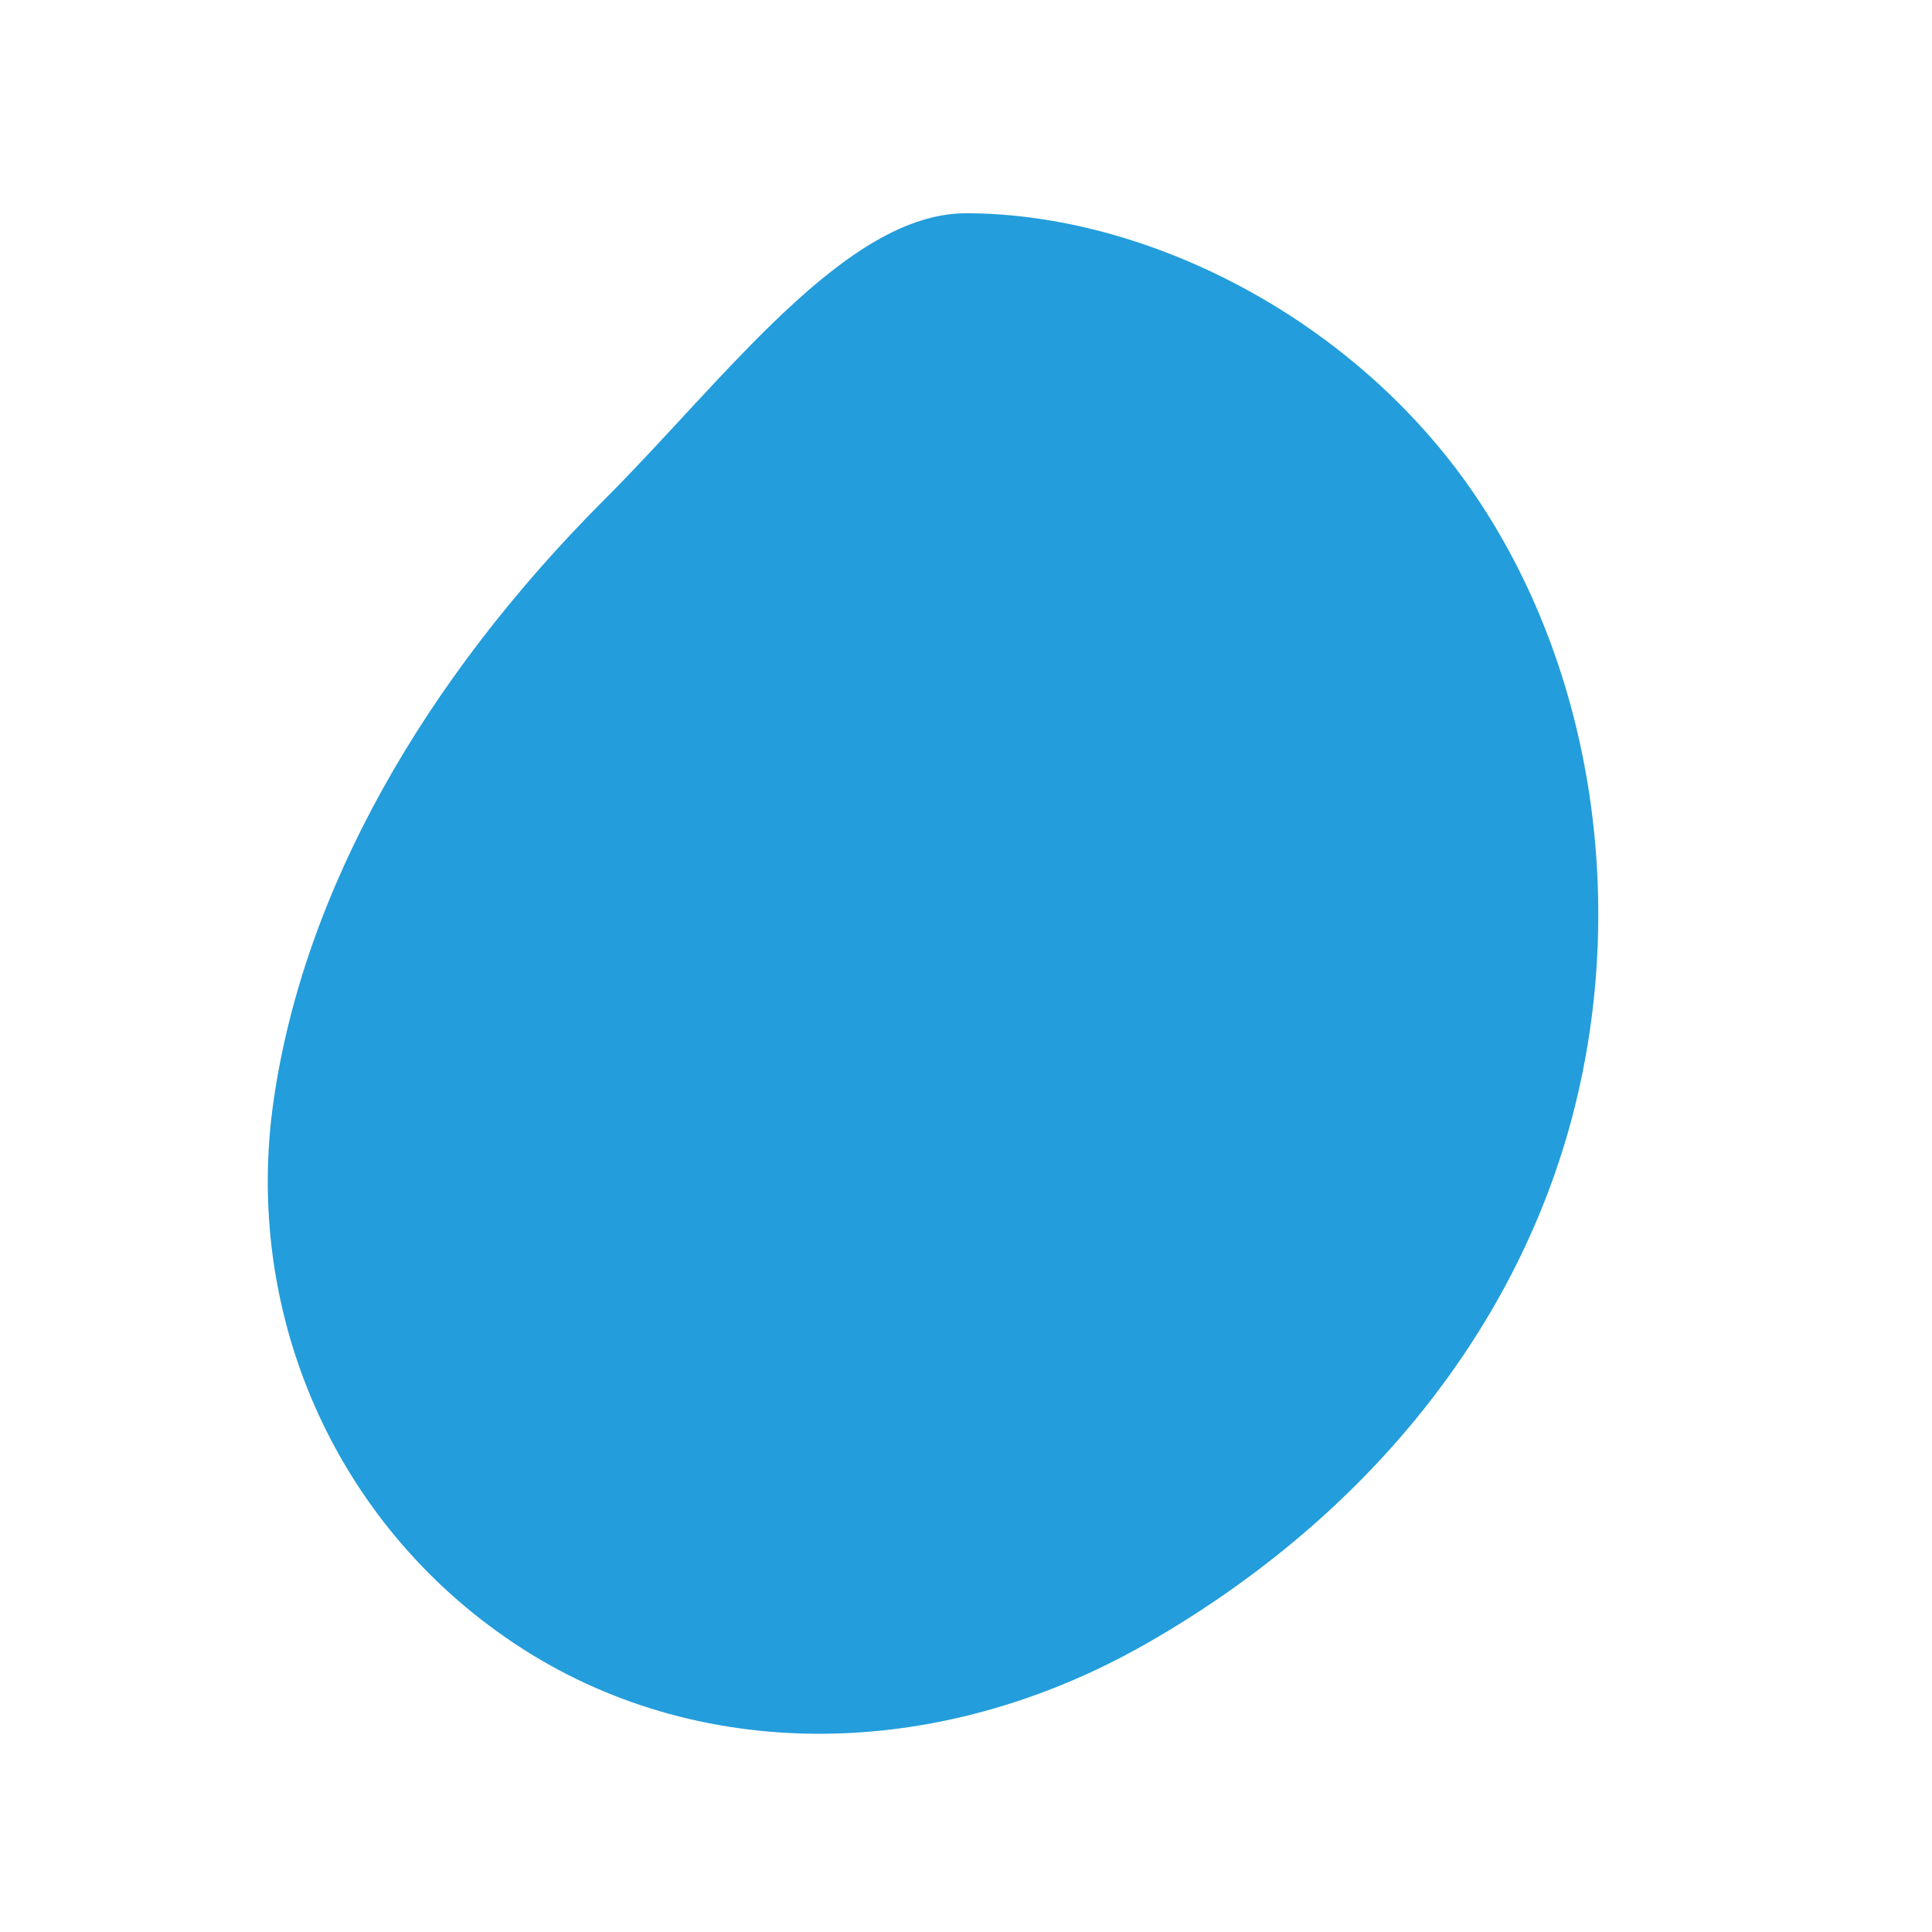
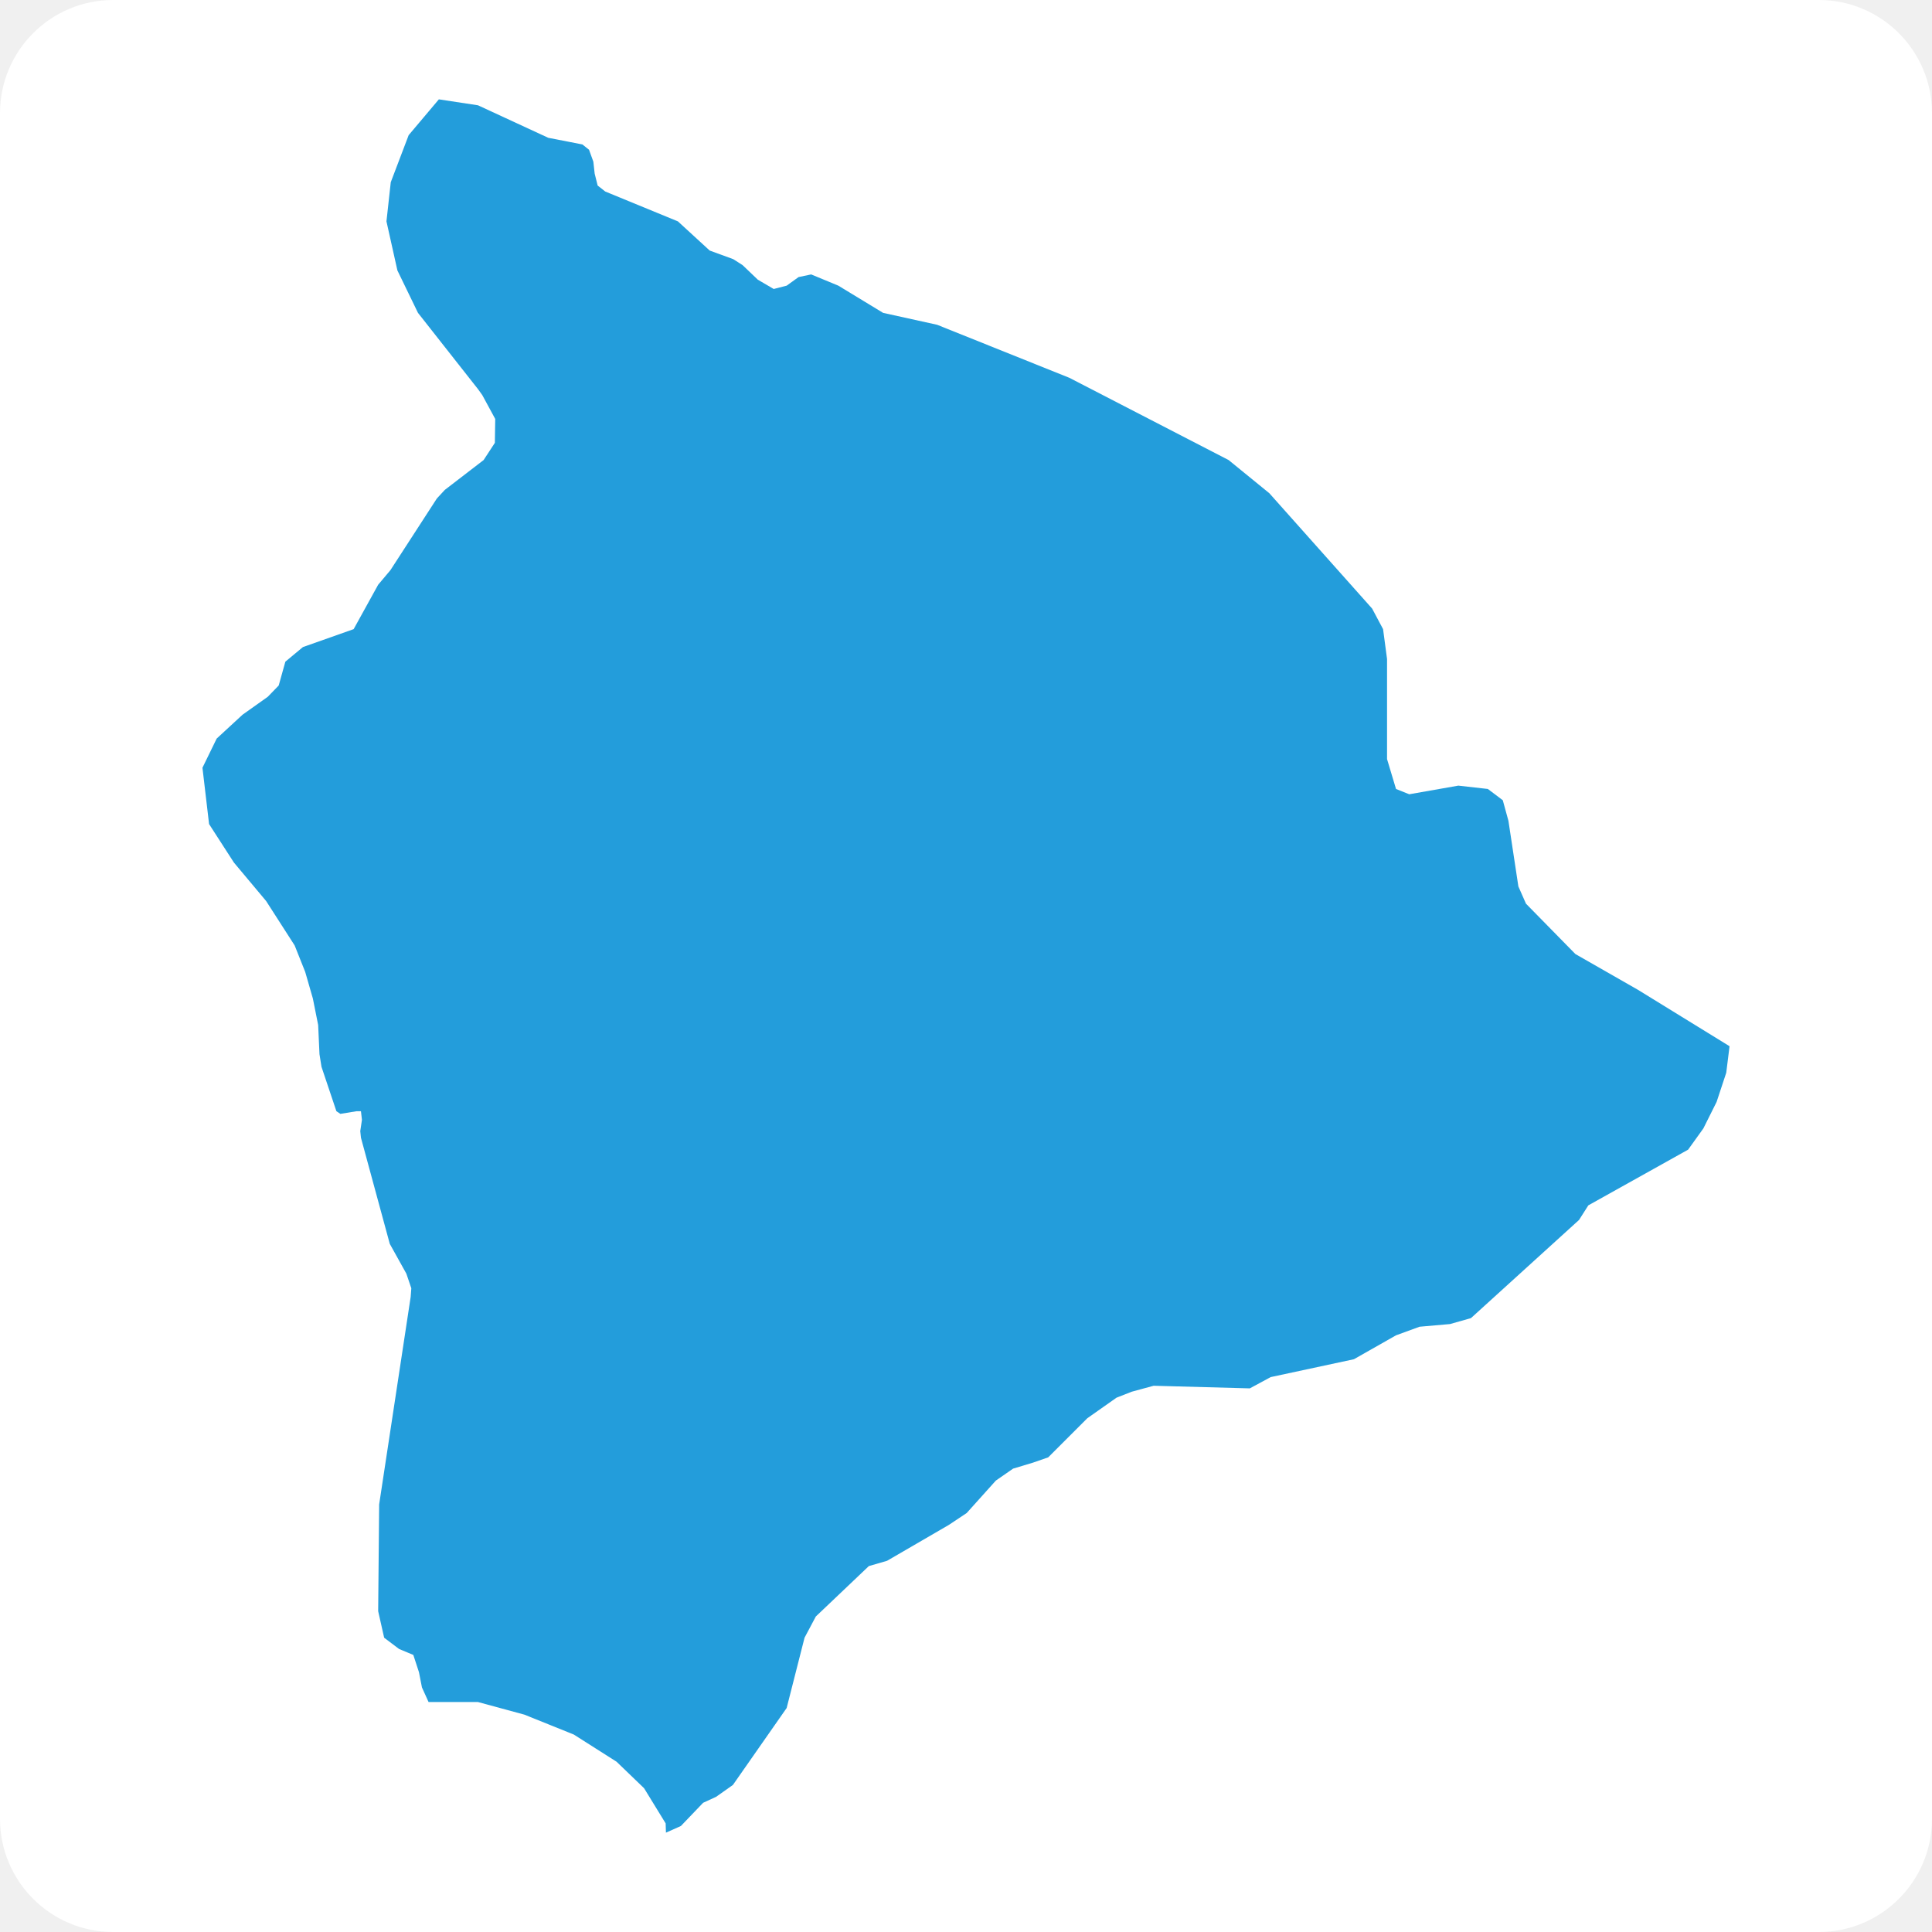
- <svg xmlns="http://www.w3.org/2000/svg" viewBox="-14.166 -9.166 128.333 128.333">
-   <rect fill="white" x="-14.166" y="-9.166" width="128.333" height="128.333" />
-   <path fill="#239ddb" d="M50,5 C62,5 76,12 84,24 C92,36 94,52 90,66 C86,80 76,92 62,100 C48,108 32,108 20,100 C8,92 2,78 4,64 C6,50 14,36 26,24 C34,16 42,5 50,5Z" />
+ <svg xmlns="http://www.w3.org/2000/svg" id="Layer_1" baseProfile="tiny" version="1.2" viewBox="0 0 512.0 512.0">
+   <rect width="512.0" height="512.0" rx="30" fill="#ffffff" />
+   <g transform="translate(53.653,25.6) scale(0.9)">
+     <polygon points="422.72 263.03 404.27 252.48 389.72 237.65 387.48 232.57 384.55 213.24 382.89 207.19 378.49 203.87 369.8 202.89 355.35 205.43 351.45 203.87 348.81 195.08 348.81 165.6 347.64 156.81 344.42 150.76 314.15 116.79 302.16 107.02 255.28 82.81 216.34 67.19 200.42 63.68 187.24 55.67 179.24 52.36 175.53 53.14 172.02 55.67 168.21 56.65 163.53 53.91 159.04 49.62 156.3 47.87 149.36 45.33 140 36.74 118.61 27.95 116.37 26.19 115.49 22.68 115.1 19.16 113.83 15.65 111.88 14.09 101.82 12.13 81.13 2.56 69.61 .81 60.72 11.35 55.45 25.21 54.18 36.74 57.4 51.18 63.46 63.68 81.13 86.13 82.39 87.88 86.21 94.92 86.1 101.95 82.79 107.02 71.36 115.81 69.02 118.34 55.35 139.44 51.74 143.73 44.52 156.81 29.58 162.09 24.41 166.39 22.45 173.41 19.23 176.73 11.81 182 4.19 189.03 0 197.62 1.95 214.21 9.27 225.55 18.75 236.87 27.15 249.95 30.26 257.76 32.51 265.57 34.07 273.38 34.46 281.97 35.05 285.68 39.44 298.76 40.61 299.54 45.39 298.76 46.67 298.76 46.96 301.3 46.47 304.62 46.67 306.57 55.16 337.82 60.04 346.59 61.5 350.89 61.31 353.43 52.03 414.54 51.74 445.98 53.5 453.79 57.9 457.11 62.09 458.86 63.75 463.94 64.63 468.43 66.58 472.73 81.13 472.73 94.79 476.44 109.34 482.3 121.93 490.3 130.04 498.11 136.39 508.46 136.48 511.19 140.88 509.23 147.42 502.4 151.23 500.65 156.2 497.14 172.02 474.49 177.29 453.79 180.61 447.54 196.22 432.7 201.59 431.14 219.75 420.59 225.03 417.08 233.62 407.52 238.7 404 244.55 402.24 249.04 400.68 260.56 389.16 269.15 383.11 273.64 381.35 280.08 379.6 308.4 380.37 314.55 377.05 339.05 371.79 351.45 364.75 358.38 362.22 367.36 361.43 373.52 359.68 405.34 330.78 408.08 326.48 437.46 310.08 441.95 303.83 445.85 296.02 448.69 287.43 449.66 279.62 422.72 263.03" fill="#239ddb" />
+   </g>
</svg>
